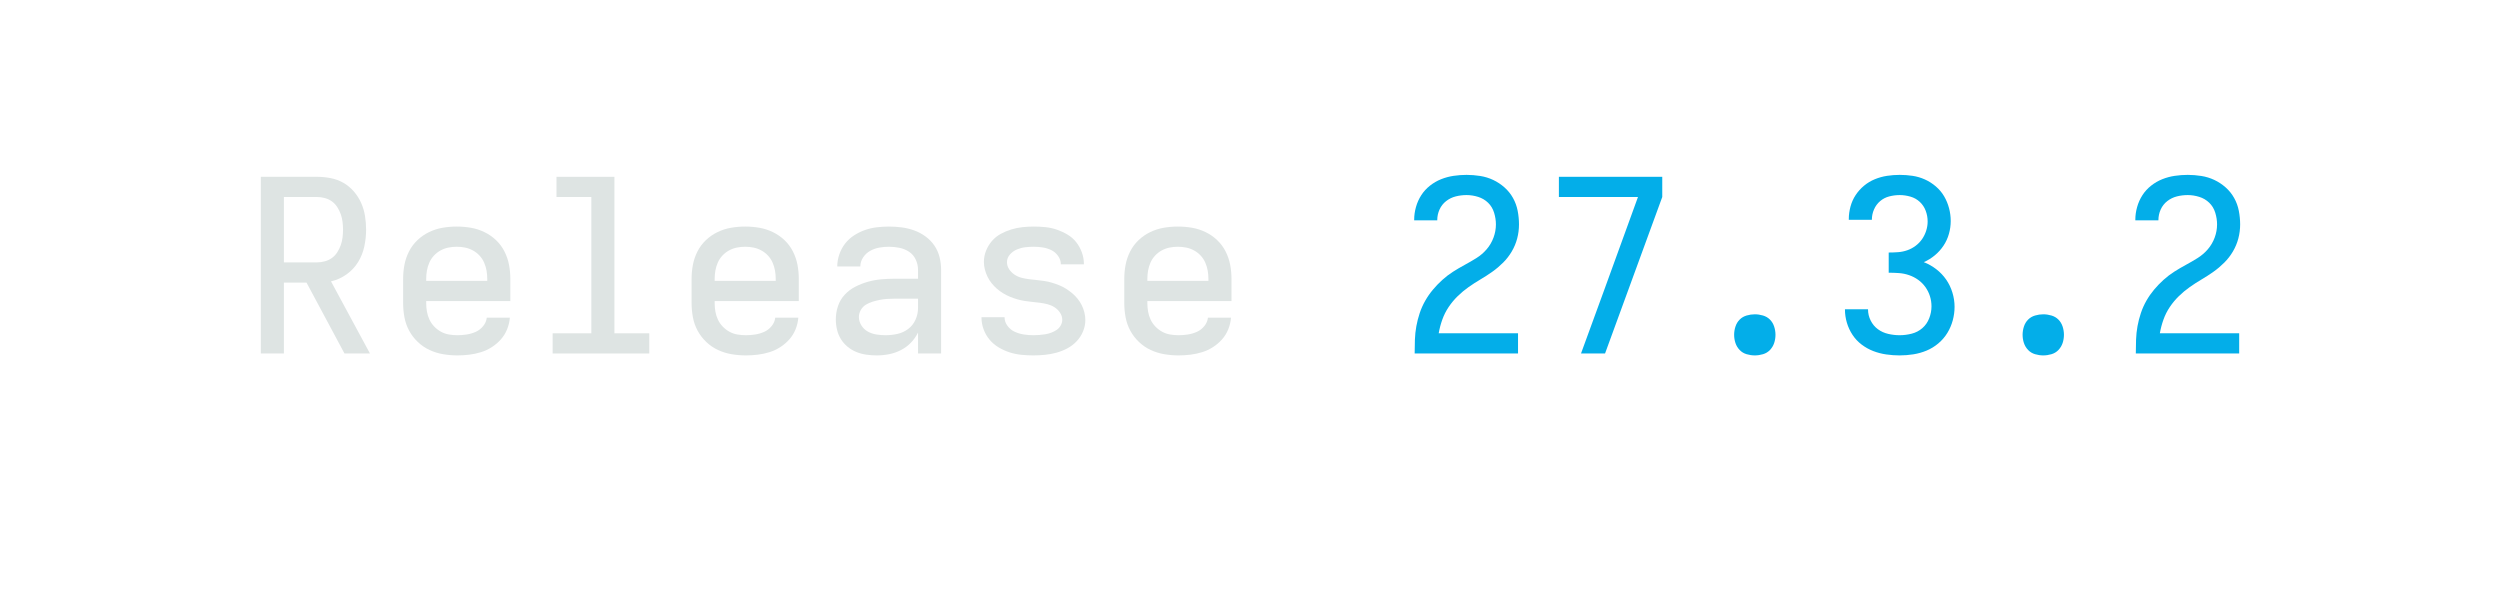
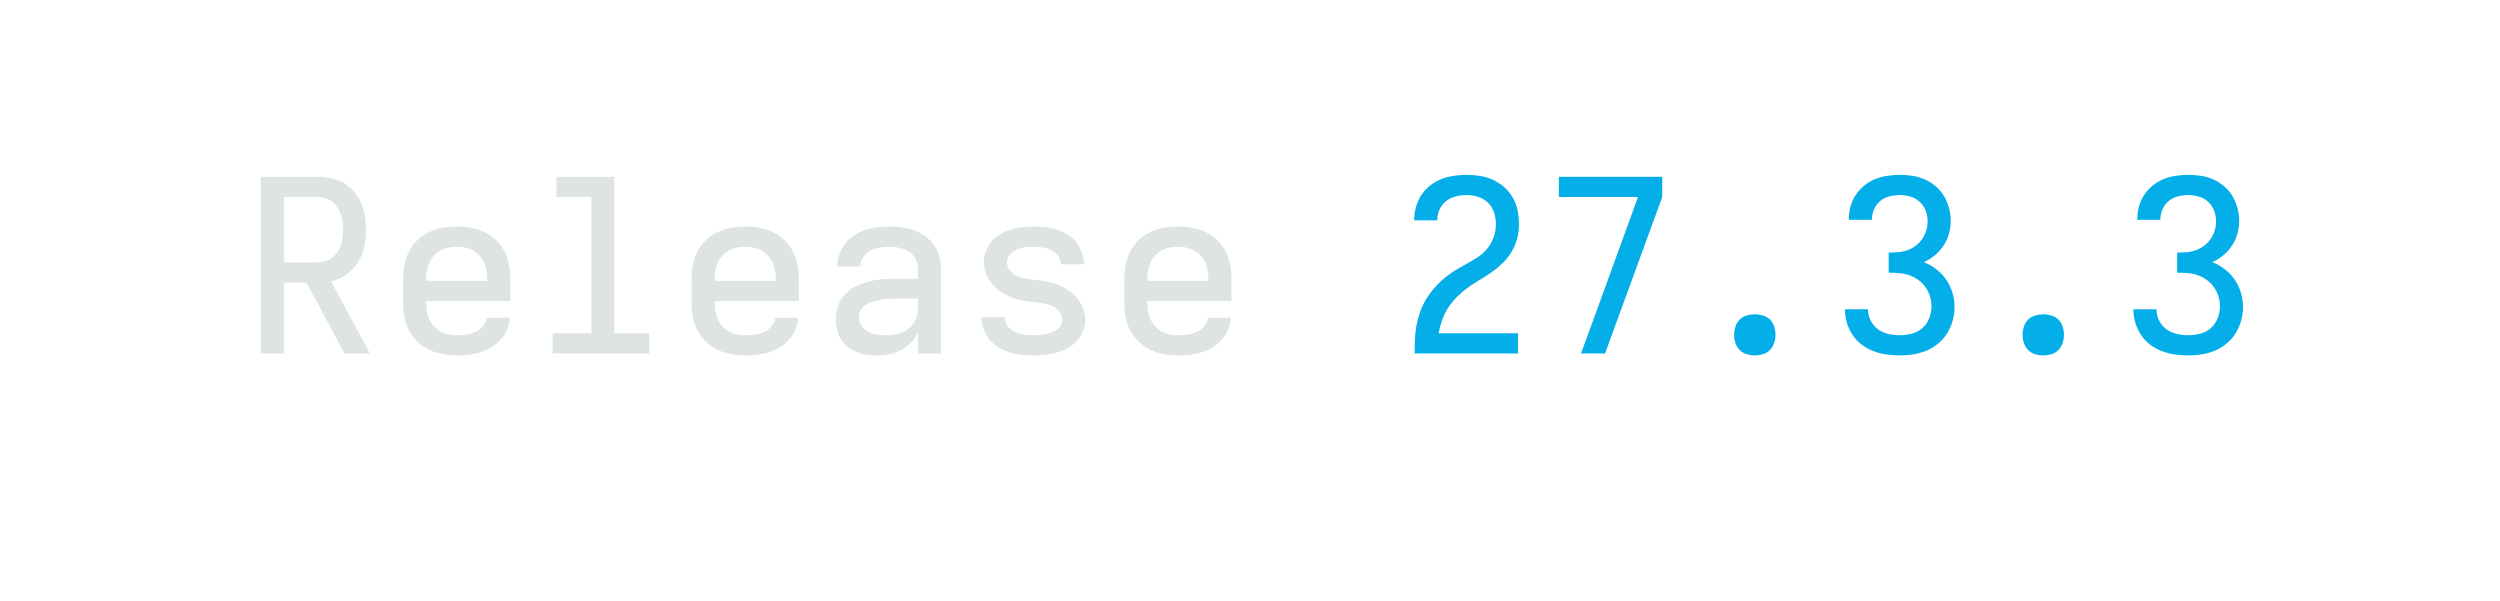
<svg xmlns="http://www.w3.org/2000/svg" height="40" viewBox="0 0 166.4 40" width="166.4">
  <defs>
    <path d="M 85 0 L 85 -735 L 319 -735 Q 347 -735 375.5 -729.5 Q 404 -724 428.5 -710 Q 453 -696 472 -674 Q 491 -652 502.5 -626 Q 514 -600 518.5 -571.5 Q 523 -543 523 -515 Q 523 -480 515.5 -445 Q 508 -410 489.5 -380 Q 471 -350 441.5 -329 Q 412 -308 377 -300 L 539 0 L 433 0 L 275 -295 L 181 -295 L 181 0 Z M 181 -379 L 319 -379 Q 335 -379 351.5 -383.5 Q 368 -388 381 -397.5 Q 394 -407 403 -421 Q 412 -435 417.5 -450.5 Q 423 -466 425 -482.5 Q 427 -499 427 -515 Q 427 -531 425 -547.5 Q 423 -564 417.5 -579.5 Q 412 -595 403 -609 Q 394 -623 381 -632.5 Q 368 -642 351.5 -646.5 Q 335 -651 319 -651 L 181 -651 Z " id="path1" />
    <path d="M 303 8 Q 273 8 243.5 3 Q 214 -2 187 -14.5 Q 160 -27 138 -48 Q 116 -69 102 -95 Q 88 -121 82.5 -150.5 Q 77 -180 77 -210 L 77 -310 Q 77 -340 82.5 -369 Q 88 -398 101.5 -424.5 Q 115 -451 136.5 -471.5 Q 158 -492 185 -505 Q 212 -518 241 -523 Q 270 -528 300 -528 Q 330 -528 359 -523 Q 388 -518 415 -505 Q 442 -492 463.5 -471.5 Q 485 -451 498.5 -424.5 Q 512 -398 517.5 -369 Q 523 -340 523 -310 L 523 -218 L 173 -218 L 173 -210 Q 173 -192 176 -174.5 Q 179 -157 186.5 -141 Q 194 -125 206.5 -112 Q 219 -99 234.5 -90.5 Q 250 -82 267.5 -79 Q 285 -76 303 -76 Q 322 -76 341.5 -79 Q 361 -82 379 -90 Q 397 -98 410 -114 Q 423 -130 425 -149 L 521 -149 Q 519 -124 509.5 -100.5 Q 500 -77 483.5 -58.5 Q 467 -40 446 -26.5 Q 425 -13 401 -5.5 Q 377 2 352 5 Q 327 8 303 8 Z M 173 -302 L 427 -302 L 427 -310 Q 427 -328 424 -345 Q 421 -362 414 -378 Q 407 -394 395 -407 Q 383 -420 367.5 -428.5 Q 352 -437 335 -440.5 Q 318 -444 300 -444 Q 282 -444 265 -440.5 Q 248 -437 232.5 -428.5 Q 217 -420 205 -407 Q 193 -394 186 -378 Q 179 -362 176 -345 Q 173 -328 173 -310 Z " id="path2" />
    <path d="M 99 0 L 99 -84 L 260 -84 L 260 -651 L 115 -651 L 115 -735 L 356 -735 L 356 -84 L 501 -84 L 501 0 Z " id="path3" />
    <path d="M 247 8 Q 226 8 204.5 5 Q 183 2 163 -6 Q 143 -14 126 -28 Q 109 -42 98 -60 Q 87 -78 82 -99 Q 77 -120 77 -142 Q 77 -170 86 -197 Q 95 -224 114 -244.5 Q 133 -265 158.5 -278 Q 184 -291 211 -298.5 Q 238 -306 265.5 -308.5 Q 293 -311 321 -311 L 419 -311 L 419 -348 Q 419 -370 409.5 -390.5 Q 400 -411 382 -423 Q 364 -435 342 -439.5 Q 320 -444 298 -444 Q 278 -444 258 -440.5 Q 238 -437 220 -427 Q 202 -417 190.5 -399.5 Q 179 -382 179 -362 L 83 -362 Q 83 -387 91.5 -412 Q 100 -437 115.5 -457 Q 131 -477 152.5 -491 Q 174 -505 198 -513.5 Q 222 -522 247.5 -525 Q 273 -528 298 -528 Q 325 -528 351.5 -524.5 Q 378 -521 403 -512 Q 428 -503 450 -487 Q 472 -471 487 -449 Q 502 -427 508.5 -401 Q 515 -375 515 -348 L 515 0 L 419 0 L 419 -87 Q 407 -63 389 -44.5 Q 371 -26 347.5 -14 Q 324 -2 298.5 3 Q 273 8 247 8 Z M 284 -76 Q 309 -76 333.5 -81.5 Q 358 -87 378 -102 Q 398 -117 408.5 -140.5 Q 419 -164 419 -189 L 419 -228 L 321 -228 Q 306 -228 290.5 -227 Q 275 -226 260 -223 Q 245 -220 230 -215.5 Q 215 -211 202 -203 Q 189 -195 181 -181 Q 173 -167 173 -152 Q 173 -133 183.5 -116.5 Q 194 -100 210.5 -91 Q 227 -82 246 -79 Q 265 -76 284 -76 Z " id="path4" />
    <path d="M 299 8 Q 274 8 249 5.5 Q 224 3 200.5 -4.5 Q 177 -12 155 -25 Q 133 -38 117 -57 Q 101 -76 92 -100 Q 83 -124 83 -149 L 83 -151 L 179 -151 L 179 -150 Q 179 -131 191.5 -114.5 Q 204 -98 222 -90 Q 240 -82 259.5 -79 Q 279 -76 299 -76 Q 311 -76 323.5 -77 Q 336 -78 348.5 -80 Q 361 -82 373 -86.5 Q 385 -91 395.5 -98 Q 406 -105 412.5 -116.5 Q 419 -128 419 -140 Q 419 -156 409.5 -170 Q 400 -184 386.5 -192.5 Q 373 -201 357.5 -205 Q 342 -209 326 -211 Q 310 -213 294.5 -214.5 Q 279 -216 263 -218.5 Q 247 -221 231.5 -225.5 Q 216 -230 201.5 -236 Q 187 -242 173 -250.5 Q 159 -259 147 -269.5 Q 135 -280 125 -292.5 Q 115 -305 108 -319.5 Q 101 -334 97 -349.5 Q 93 -365 93 -381 Q 93 -405 102 -427.5 Q 111 -450 126.5 -468 Q 142 -486 163 -497.5 Q 184 -509 207 -516 Q 230 -523 253.5 -525.5 Q 277 -528 301 -528 Q 325 -528 349.5 -525.5 Q 374 -523 397 -515 Q 420 -507 441 -494.5 Q 462 -482 477 -463 Q 492 -444 500.5 -420.5 Q 509 -397 509 -373 L 509 -371 L 413 -371 L 413 -372 Q 413 -390 401.5 -406 Q 390 -422 373.5 -430 Q 357 -438 338.5 -441 Q 320 -444 301 -444 Q 283 -444 265.5 -442 Q 248 -440 231 -433 Q 214 -426 201.5 -412 Q 189 -398 189 -380 Q 189 -364 198 -350.5 Q 207 -337 220.5 -328 Q 234 -319 249.5 -315 Q 265 -311 281 -309 Q 297 -307 313 -305.5 Q 329 -304 345 -301.5 Q 361 -299 376 -294.5 Q 391 -290 406 -284 Q 421 -278 434.5 -269.5 Q 448 -261 460.5 -250.5 Q 473 -240 483 -227.5 Q 493 -215 500 -201 Q 507 -187 511 -171 Q 515 -155 515 -139 Q 515 -115 505.5 -92 Q 496 -69 479 -51 Q 462 -33 440.5 -21.5 Q 419 -10 395.5 -3.5 Q 372 3 347.5 5.5 Q 323 8 299 8 Z " id="path5" />
    <path d="M 85 0 L 85 -1 Q 85 -29 86 -57.5 Q 87 -86 92 -113.5 Q 97 -141 106 -168 Q 115 -195 129 -219.5 Q 143 -244 161 -265.5 Q 179 -287 200 -306 Q 221 -325 244.5 -340 Q 268 -355 293 -368.5 Q 318 -382 342 -397 Q 366 -412 384.5 -433.5 Q 403 -455 413 -482 Q 423 -509 423 -537 Q 423 -561 415.5 -585.5 Q 408 -610 390.5 -627 Q 373 -644 349 -651.5 Q 325 -659 301 -659 Q 278 -659 256 -653.5 Q 234 -648 216 -634 Q 198 -620 188.5 -599 Q 179 -578 179 -555 L 179 -554 L 83 -554 L 83 -557 Q 83 -583 90.5 -609.5 Q 98 -636 112.5 -658.5 Q 127 -681 148.5 -698 Q 170 -715 195 -725 Q 220 -735 247 -739 Q 274 -743 301 -743 Q 329 -743 357.5 -738.5 Q 386 -734 411.5 -722 Q 437 -710 458.5 -691 Q 480 -672 494 -647 Q 508 -622 513.5 -593.5 Q 519 -565 519 -537 Q 519 -507 511.5 -478.5 Q 504 -450 489 -424.5 Q 474 -399 453 -378 Q 432 -357 408 -340 Q 384 -323 358.5 -308 Q 333 -293 309 -276 Q 285 -259 264 -238.5 Q 243 -218 226.5 -193.5 Q 210 -169 200 -141 Q 190 -113 185 -84 L 515 -84 L 515 0 Z " id="path6" />
    <path d="M 177 0 L 272 -260 L 414 -651 L 85 -651 L 85 -735 L 515 -735 L 515 -651 L 277 0 Z " id="path7" />
    <path d="M 300 8 Q 283 8 266 3 Q 249 -2 237 -14.5 Q 225 -27 219.5 -43.5 Q 214 -60 214 -78 Q 214 -95 219.5 -112 Q 225 -129 237 -141 Q 249 -153 266 -158 Q 283 -163 300 -163 Q 317 -163 334 -158 Q 351 -153 363 -141 Q 375 -129 380.5 -112 Q 386 -95 386 -78 Q 386 -60 380.5 -43.5 Q 375 -27 363 -14.5 Q 351 -2 334 3 Q 317 8 300 8 Z " id="path8" />
    <path d="M 302 8 Q 275 8 247 4 Q 219 -0 193 -10 Q 167 -20 144.5 -37 Q 122 -54 106.5 -77.5 Q 91 -101 83 -128 Q 75 -155 75 -183 L 75 -184 L 171 -184 L 171 -183 Q 171 -159 182 -137 Q 193 -115 212 -101 Q 231 -87 255 -81.5 Q 279 -76 302 -76 Q 328 -76 353 -82.5 Q 378 -89 397 -105.5 Q 416 -122 425.5 -146.5 Q 435 -171 435 -196 Q 435 -218 428.5 -238.5 Q 422 -259 409.5 -276.5 Q 397 -294 379.5 -306.5 Q 362 -319 341.5 -326 Q 321 -333 299.5 -334.5 Q 278 -336 257 -336 L 257 -420 Q 277 -420 296.5 -421.5 Q 316 -423 334.5 -429.5 Q 353 -436 369 -448 Q 385 -460 396 -476 Q 407 -492 413 -511 Q 419 -530 419 -549 Q 419 -572 411 -593.5 Q 403 -615 386.5 -630.5 Q 370 -646 347.5 -652.5 Q 325 -659 303 -659 Q 281 -659 259.5 -653.5 Q 238 -648 221.5 -634 Q 205 -620 196 -599.5 Q 187 -579 187 -557 L 187 -556 L 91 -556 L 91 -559 Q 91 -585 98 -611 Q 105 -637 119.5 -659 Q 134 -681 154.5 -698 Q 175 -715 199.5 -725 Q 224 -735 250 -739 Q 276 -743 303 -743 Q 330 -743 356.5 -739 Q 383 -735 407.5 -724 Q 432 -713 453 -695 Q 474 -677 487.5 -654 Q 501 -631 508 -604.5 Q 515 -578 515 -551 Q 515 -524 507.5 -497.5 Q 500 -471 485 -448.5 Q 470 -426 449 -408.5 Q 428 -391 403 -380 Q 431 -369 455 -350.5 Q 479 -332 496 -307.5 Q 513 -283 522 -253.5 Q 531 -224 531 -194 Q 531 -166 523.5 -138 Q 516 -110 501 -85.5 Q 486 -61 463.5 -42 Q 441 -23 414.5 -12 Q 388 -1 359.5 3.5 Q 331 8 302 8 Z " id="path9" />
  </defs>
  <g data-source-text="Release " fill="#dee4e3" transform="translate(16 23.528) rotate(0) scale(0.016)">
    <use href="#path1" transform="translate(0 0)" />
    <use href="#path2" transform="translate(600 0)" />
    <use href="#path3" transform="translate(1200 0)" />
    <use href="#path2" transform="translate(1800 0)" />
    <use href="#path4" transform="translate(2400 0)" />
    <use href="#path5" transform="translate(3000 0)" />
    <use href="#path2" transform="translate(3600 0)" />
  </g>
-   <g data-source-text="27.3.2" fill="#03aee9" transform="translate(92.79999 23.528) rotate(0) scale(0.016)">
+   <g data-source-text="27.3.3" fill="#03aee9" transform="translate(92.79999 23.528) rotate(0) scale(0.016)">
    <use href="#path6" transform="translate(0 0)" />
    <use href="#path7" transform="translate(600 0)" />
    <use href="#path8" transform="translate(1200 0)" />
    <use href="#path9" transform="translate(1800 0)" />
    <use href="#path8" transform="translate(2400 0)" />
-     <use href="#path6" transform="translate(3000 0)" />
+     <use href="#path9" transform="translate(3000 0)" />
  </g>
</svg>
